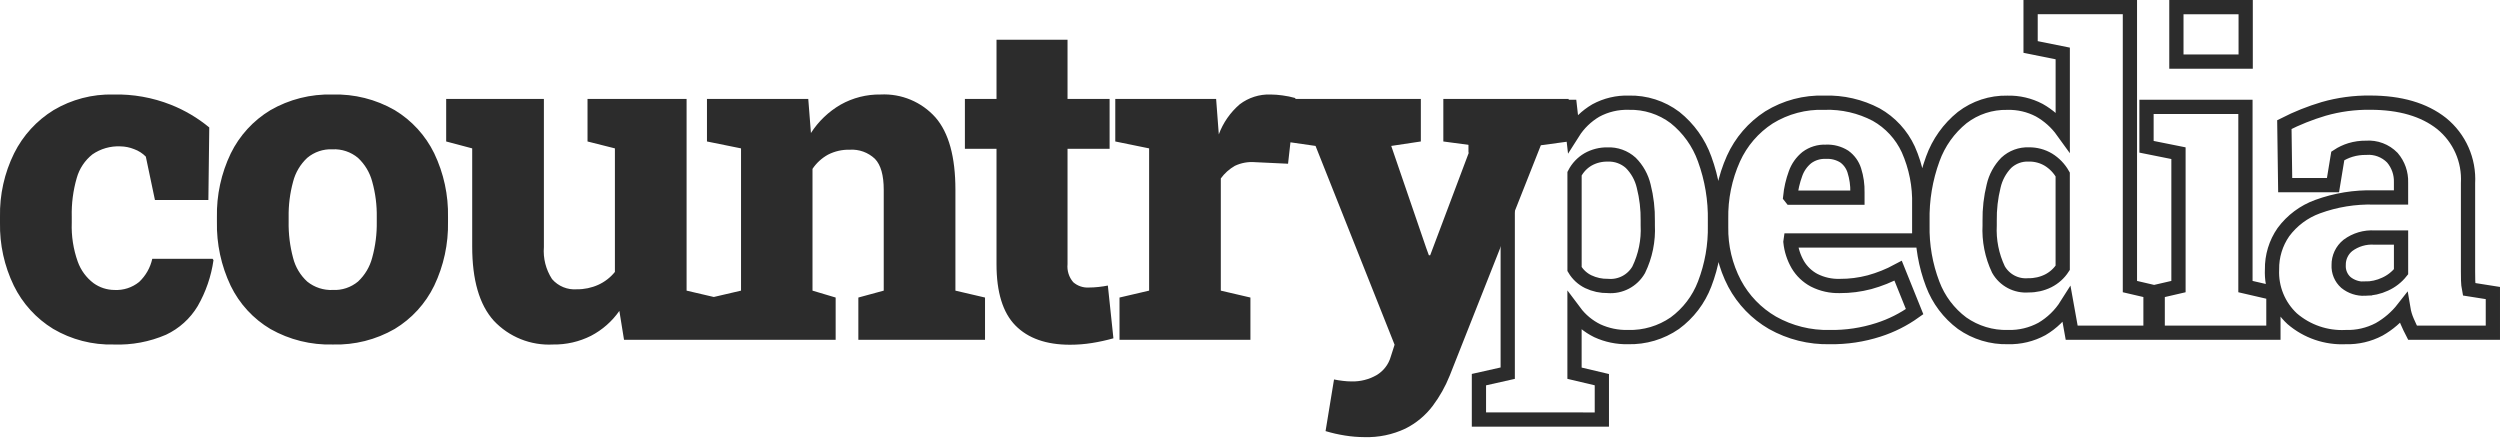
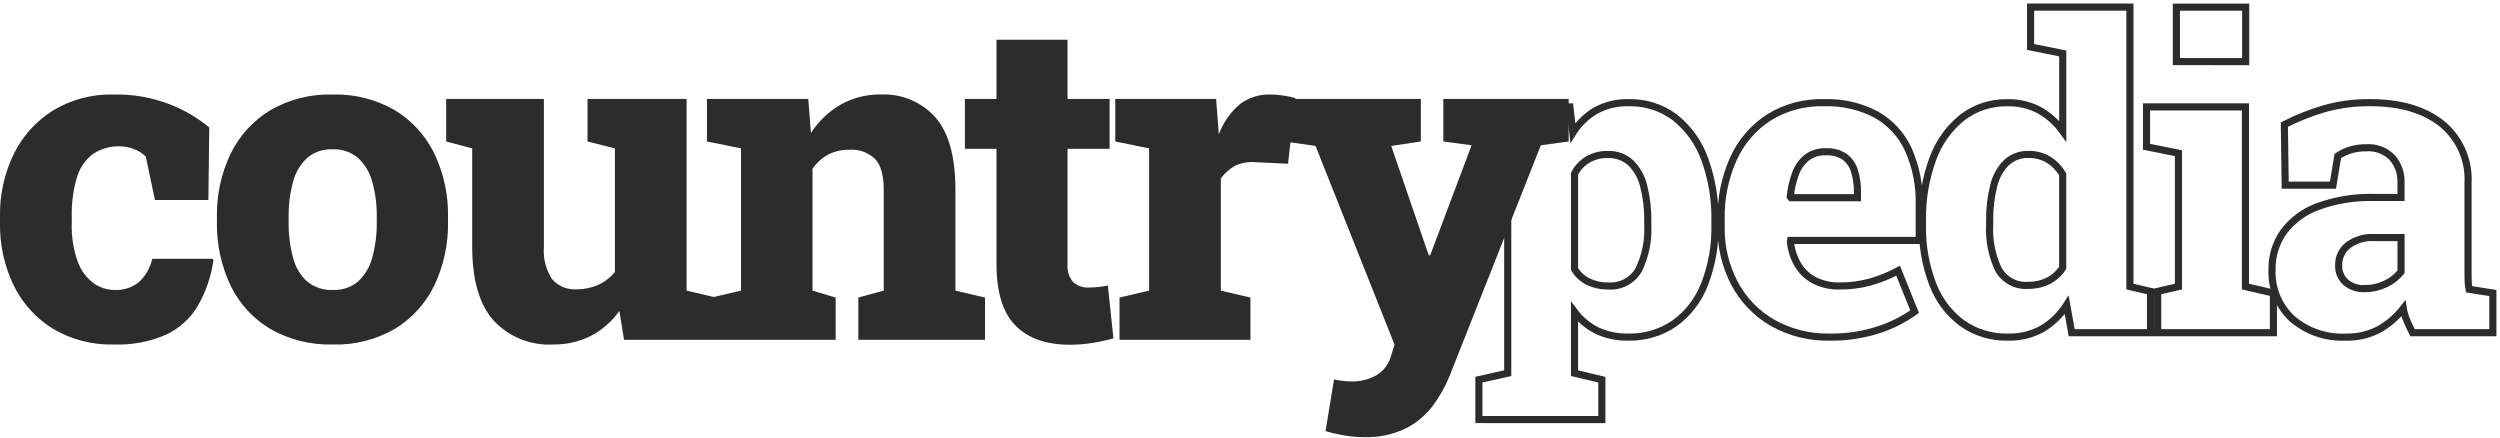
<svg xmlns="http://www.w3.org/2000/svg" width="350.931" height="61.359" viewBox="0 0 350.931 61.359">
  <g id="countrypedia_logo_dark" transform="translate(-725.969 -425.297)">
    <path id="Caminho_4" data-name="Caminho 4" d="M17.938.656a15.921,15.921,0,0,1-8.516-2.2A14.717,14.717,0,0,1,3.906-7.609a19.414,19.414,0,0,1-1.937-8.828v-.844a19.27,19.27,0,0,1,1.984-8.906A14.943,14.943,0,0,1,9.5-32.25a15.684,15.684,0,0,1,8.375-2.187A20.621,20.621,0,0,1,25.953-33a20.061,20.061,0,0,1,5.391,3.188l-.125,10.188h-7.5l-1.281-6.094A4.408,4.408,0,0,0,20.8-26.766a5.36,5.36,0,0,0-1.922-.391,6.4,6.4,0,0,0-3.937,1.125,6.459,6.459,0,0,0-2.2,3.313,18,18,0,0,0-.7,5.438v.844a14.7,14.7,0,0,0,.844,5.469,6.556,6.556,0,0,0,2.219,3.016A5.063,5.063,0,0,0,18.031-7,5.072,5.072,0,0,0,21.5-8.125a6.352,6.352,0,0,0,1.844-3.25h8.469l.125.188a18.052,18.052,0,0,1-2.219,6.453A10.3,10.3,0,0,1,25.281-.719,16.919,16.919,0,0,1,17.938.656ZM48.7.656a16.808,16.808,0,0,1-8.766-2.172,14.341,14.341,0,0,1-5.578-6.062,19.976,19.976,0,0,1-1.937-9.016v-.625a19.73,19.73,0,0,1,1.938-8.937,14.6,14.6,0,0,1,5.563-6.078,16.476,16.476,0,0,1,8.719-2.2,16.548,16.548,0,0,1,8.734,2.188,14.525,14.525,0,0,1,5.547,6.063,19.8,19.8,0,0,1,1.937,8.969v.625a19.9,19.9,0,0,1-1.937,8.984,14.5,14.5,0,0,1-5.547,6.078A16.422,16.422,0,0,1,48.7.656ZM48.7-7a5.136,5.136,0,0,0,3.531-1.187,6.991,6.991,0,0,0,1.984-3.344,17.859,17.859,0,0,0,.641-5.062v-.625A17.442,17.442,0,0,0,54.22-22.2a7.029,7.029,0,0,0-2-3.344,5.2,5.2,0,0,0-3.578-1.2,5.153,5.153,0,0,0-3.547,1.2A6.929,6.929,0,0,0,43.111-22.2a17.852,17.852,0,0,0-.625,4.984v.625a18.41,18.41,0,0,0,.625,5.094A6.733,6.733,0,0,0,45.1-8.172,5.335,5.335,0,0,0,48.7-7ZM79.6.656A10.62,10.62,0,0,1,71.269-2.7q-3.016-3.359-3.016-10.391V-26.875L64.6-27.844v-5.969H78.316v20.781a7.216,7.216,0,0,0,1.141,4.5,4.177,4.177,0,0,0,3.484,1.438,7.164,7.164,0,0,0,3-.625,6.416,6.416,0,0,0,2.344-1.812V-26.875l-3.844-.969v-5.969H98.347V-6.906l4.156.969V0H89.566L88.91-4.062a11.12,11.12,0,0,1-3.984,3.5A11.438,11.438,0,0,1,79.6.656ZM101.833,0V-5.937l4.156-.969V-26.875l-4.781-.969v-5.969h14.219l.375,4.781a12.268,12.268,0,0,1,4.172-3.984,11.089,11.089,0,0,1,5.609-1.422,9.67,9.67,0,0,1,7.7,3.219q2.8,3.219,2.8,10.156V-6.906l4.156.969V0H122.458V-5.937l3.563-.969V-21.062q0-3.062-1.234-4.344a4.7,4.7,0,0,0-3.547-1.281,6.322,6.322,0,0,0-3.031.688,6.235,6.235,0,0,0-2.187,2V-6.906l3.25.969V0Zm50.33.688q-5,0-7.656-2.7t-2.656-8.609V-26.812h-4.437v-7h4.438v-8.312h9.969v8.313h5.906v7h-5.906v16.188a3.366,3.366,0,0,0,.8,2.531,3.041,3.041,0,0,0,2.172.75,12.739,12.739,0,0,0,1.375-.078q.719-.078,1.313-.2l.781,7.406a26.53,26.53,0,0,1-2.984.656A19.458,19.458,0,0,1,152.163.688ZM159.117,0V-5.937l4.156-.969V-26.875l-4.75-.969v-5.969H172.68l.313,4.156.063.813a10.247,10.247,0,0,1,2.938-4.219,6.765,6.765,0,0,1,4.313-1.375,13.058,13.058,0,0,1,1.672.125,12.62,12.62,0,0,1,1.828.375l-1.031,9.219-4.625-.219a5.544,5.544,0,0,0-2.844.516,6.318,6.318,0,0,0-1.969,1.766v15.75l4.156.969V0Zm34.361,13.656a17.5,17.5,0,0,1-2.687-.219,20.242,20.242,0,0,1-2.75-.625l1.188-7.25q.594.125,1.25.2a10.354,10.354,0,0,0,1.219.078,6.736,6.736,0,0,0,3.484-.875A4.409,4.409,0,0,0,197.2,2.344l.531-1.656L186.635-27.219l-4.344-.625v-5.969h19.125v5.969l-4.156.625,4.906,14.313.375,1.031h.188l5.813-15.437-3.969-.531v-5.969h17.594v5.969l-3.906.531L205.478,5a18.489,18.489,0,0,1-2.391,4.266,10.928,10.928,0,0,1-3.828,3.188A12.563,12.563,0,0,1,193.478,13.656Z" transform="translate(724 473)" fill="#2c2c2c" />
-     <path id="Caminho_3" data-name="Caminho 3" d="M1.729,12.188v-5.6l4.043-.908V-25.2L1.26-26.1v-5.6H14.5l.41,3.633a9.525,9.525,0,0,1,3.223-3.12,9.122,9.122,0,0,1,4.629-1.1,10.344,10.344,0,0,1,6.489,2.08,13.087,13.087,0,0,1,4.16,5.815,23.917,23.917,0,0,1,1.45,8.687v.615a21.712,21.712,0,0,1-1.45,8.262,12.207,12.207,0,0,1-4.189,5.493A11.051,11.051,0,0,1,22.646.615,9.777,9.777,0,0,1,18.34-.278,8.881,8.881,0,0,1,15.146-2.93V5.684l3.838.908v5.6ZM19.834-6.562a4.548,4.548,0,0,0,4.321-2.271,12.851,12.851,0,0,0,1.274-6.255V-15.7a18.634,18.634,0,0,0-.571-4.878,6.836,6.836,0,0,0-1.816-3.267,4.572,4.572,0,0,0-3.267-1.172,5.38,5.38,0,0,0-2.725.688,4.912,4.912,0,0,0-1.9,2.007V-8.936a4.541,4.541,0,0,0,1.919,1.772A6.17,6.17,0,0,0,19.834-6.562ZM50.993.615a15.659,15.659,0,0,1-8.057-2.007A13.934,13.934,0,0,1,37.619-6.9a16.478,16.478,0,0,1-1.89-7.954v-1.113a19.75,19.75,0,0,1,1.729-8.467,13.541,13.541,0,0,1,4.98-5.786,13.908,13.908,0,0,1,7.793-2.065,14.589,14.589,0,0,1,7.266,1.67,10.8,10.8,0,0,1,4.5,4.878,17.951,17.951,0,0,1,1.538,7.808v4.98H45.485l-.029.205a7.972,7.972,0,0,0,1.025,3.179,5.864,5.864,0,0,0,2.3,2.2,7.477,7.477,0,0,0,3.618.806,16.023,16.023,0,0,0,4.146-.527A19.265,19.265,0,0,0,60.573-8.7l2.314,5.742A18.354,18.354,0,0,1,57.819-.41,21.153,21.153,0,0,1,50.993.615Zm-5.449-19.57H54.86v-.762a9.434,9.434,0,0,0-.439-3.062,3.8,3.8,0,0,0-1.406-1.948,4.429,4.429,0,0,0-2.578-.674,4.2,4.2,0,0,0-2.681.82,5.083,5.083,0,0,0-1.582,2.241,13.252,13.252,0,0,0-.747,3.237ZM76,.615a10.707,10.707,0,0,1-6.445-1.948,12.24,12.24,0,0,1-4.131-5.493,21.909,21.909,0,0,1-1.436-8.262V-15.7a23.888,23.888,0,0,1,1.45-8.7,13.2,13.2,0,0,1,4.131-5.8,10.043,10.043,0,0,1,6.343-2.08,9.126,9.126,0,0,1,4.468,1.04,10.219,10.219,0,0,1,3.3,2.944V-39.2l-4.512-.908v-5.6H93.109V-6.475l3.9.908V0H84.935l-.7-3.9A10.259,10.259,0,0,1,80.76-.527,9.465,9.465,0,0,1,76,.615ZM78.87-6.65a6.045,6.045,0,0,0,2.769-.63,5.238,5.238,0,0,0,2.036-1.831v-13.1a5.787,5.787,0,0,0-2.007-2.08,5.2,5.2,0,0,0-2.739-.732,4.388,4.388,0,0,0-3.179,1.172,6.872,6.872,0,0,0-1.772,3.267,19.1,19.1,0,0,0-.557,4.878v.615a12.965,12.965,0,0,0,1.23,6.211A4.417,4.417,0,0,0,78.87-6.65ZM96,0V-5.566l3.926-.908V-25.2L95.439-26.1v-5.6h13.887V-6.475l3.926.908V0Zm3.633-38.057V-45.7h9.727v7.646ZM123.4.615a10.721,10.721,0,0,1-7.515-2.578,8.9,8.9,0,0,1-2.827-6.914,8.93,8.93,0,0,1,1.6-5.244,10.374,10.374,0,0,1,4.79-3.574,21.313,21.313,0,0,1,7.939-1.289h3.779v-2.109a5.087,5.087,0,0,0-1.216-3.472,4.662,4.662,0,0,0-3.706-1.392,7.276,7.276,0,0,0-2.183.308,6.889,6.889,0,0,0-1.772.835l-.674,4.1h-6.709l-.117-8.5a32.715,32.715,0,0,1,5.508-2.2,22.693,22.693,0,0,1,6.533-.879q6.328,0,10.034,2.93a10.055,10.055,0,0,1,3.706,8.379V-8.613q0,.674.015,1.3a7.022,7.022,0,0,0,.132,1.216l3.34.527V0H132.78q-.352-.674-.747-1.582A7.556,7.556,0,0,1,131.49-3.4a11.508,11.508,0,0,1-3.4,2.93A9.452,9.452,0,0,1,123.4.615Zm2.7-6.8a6.663,6.663,0,0,0,2.827-.63,6.026,6.026,0,0,0,2.241-1.743v-4.8h-3.721a5.644,5.644,0,0,0-3.735,1.1,3.468,3.468,0,0,0-1.3,2.769,3.053,3.053,0,0,0,1.011,2.432A3.94,3.94,0,0,0,126.1-6.182Z" transform="translate(931.841 472)" fill="none" stroke="#2c2c2c" stroke-width="2" />
+     <path id="Caminho_3" data-name="Caminho 3" d="M1.729,12.188v-5.6l4.043-.908V-25.2L1.26-26.1v-5.6H14.5l.41,3.633a9.525,9.525,0,0,1,3.223-3.12,9.122,9.122,0,0,1,4.629-1.1,10.344,10.344,0,0,1,6.489,2.08,13.087,13.087,0,0,1,4.16,5.815,23.917,23.917,0,0,1,1.45,8.687v.615a21.712,21.712,0,0,1-1.45,8.262,12.207,12.207,0,0,1-4.189,5.493A11.051,11.051,0,0,1,22.646.615,9.777,9.777,0,0,1,18.34-.278,8.881,8.881,0,0,1,15.146-2.93V5.684l3.838.908v5.6ZM19.834-6.562a4.548,4.548,0,0,0,4.321-2.271,12.851,12.851,0,0,0,1.274-6.255V-15.7a18.634,18.634,0,0,0-.571-4.878,6.836,6.836,0,0,0-1.816-3.267,4.572,4.572,0,0,0-3.267-1.172,5.38,5.38,0,0,0-2.725.688,4.912,4.912,0,0,0-1.9,2.007V-8.936a4.541,4.541,0,0,0,1.919,1.772A6.17,6.17,0,0,0,19.834-6.562ZM50.993.615a15.659,15.659,0,0,1-8.057-2.007A13.934,13.934,0,0,1,37.619-6.9a16.478,16.478,0,0,1-1.89-7.954v-1.113a19.75,19.75,0,0,1,1.729-8.467,13.541,13.541,0,0,1,4.98-5.786,13.908,13.908,0,0,1,7.793-2.065,14.589,14.589,0,0,1,7.266,1.67,10.8,10.8,0,0,1,4.5,4.878,17.951,17.951,0,0,1,1.538,7.808v4.98H45.485l-.029.205a7.972,7.972,0,0,0,1.025,3.179,5.864,5.864,0,0,0,2.3,2.2,7.477,7.477,0,0,0,3.618.806,16.023,16.023,0,0,0,4.146-.527A19.265,19.265,0,0,0,60.573-8.7l2.314,5.742A18.354,18.354,0,0,1,57.819-.41,21.153,21.153,0,0,1,50.993.615Zm-5.449-19.57H54.86v-.762a9.434,9.434,0,0,0-.439-3.062,3.8,3.8,0,0,0-1.406-1.948,4.429,4.429,0,0,0-2.578-.674,4.2,4.2,0,0,0-2.681.82,5.083,5.083,0,0,0-1.582,2.241,13.252,13.252,0,0,0-.747,3.237ZM76,.615a10.707,10.707,0,0,1-6.445-1.948,12.24,12.24,0,0,1-4.131-5.493,21.909,21.909,0,0,1-1.436-8.262V-15.7a23.888,23.888,0,0,1,1.45-8.7,13.2,13.2,0,0,1,4.131-5.8,10.043,10.043,0,0,1,6.343-2.08,9.126,9.126,0,0,1,4.468,1.04,10.219,10.219,0,0,1,3.3,2.944V-39.2l-4.512-.908v-5.6H93.109V-6.475l3.9.908V0H84.935l-.7-3.9A10.259,10.259,0,0,1,80.76-.527,9.465,9.465,0,0,1,76,.615ZM78.87-6.65a6.045,6.045,0,0,0,2.769-.63,5.238,5.238,0,0,0,2.036-1.831v-13.1a5.787,5.787,0,0,0-2.007-2.08,5.2,5.2,0,0,0-2.739-.732,4.388,4.388,0,0,0-3.179,1.172,6.872,6.872,0,0,0-1.772,3.267,19.1,19.1,0,0,0-.557,4.878v.615a12.965,12.965,0,0,0,1.23,6.211A4.417,4.417,0,0,0,78.87-6.65ZM96,0V-5.566l3.926-.908V-25.2L95.439-26.1v-5.6h13.887V-6.475l3.926.908V0Zm3.633-38.057V-45.7h9.727v7.646ZM123.4.615a10.721,10.721,0,0,1-7.515-2.578,8.9,8.9,0,0,1-2.827-6.914,8.93,8.93,0,0,1,1.6-5.244,10.374,10.374,0,0,1,4.79-3.574,21.313,21.313,0,0,1,7.939-1.289h3.779v-2.109a5.087,5.087,0,0,0-1.216-3.472,4.662,4.662,0,0,0-3.706-1.392,7.276,7.276,0,0,0-2.183.308,6.889,6.889,0,0,0-1.772.835l-.674,4.1h-6.709l-.117-8.5a32.715,32.715,0,0,1,5.508-2.2,22.693,22.693,0,0,1,6.533-.879q6.328,0,10.034,2.93a10.055,10.055,0,0,1,3.706,8.379V-8.613q0,.674.015,1.3a7.022,7.022,0,0,0,.132,1.216l3.34.527V0H132.78q-.352-.674-.747-1.582A7.556,7.556,0,0,1,131.49-3.4a11.508,11.508,0,0,1-3.4,2.93A9.452,9.452,0,0,1,123.4.615Zm2.7-6.8a6.663,6.663,0,0,0,2.827-.63,6.026,6.026,0,0,0,2.241-1.743v-4.8h-3.721a5.644,5.644,0,0,0-3.735,1.1,3.468,3.468,0,0,0-1.3,2.769,3.053,3.053,0,0,0,1.011,2.432A3.94,3.94,0,0,0,126.1-6.182Z" transform="translate(931.841 472)" fill="none" stroke="#2c2c2c" strokeWidth="2" />
  </g>
</svg>
